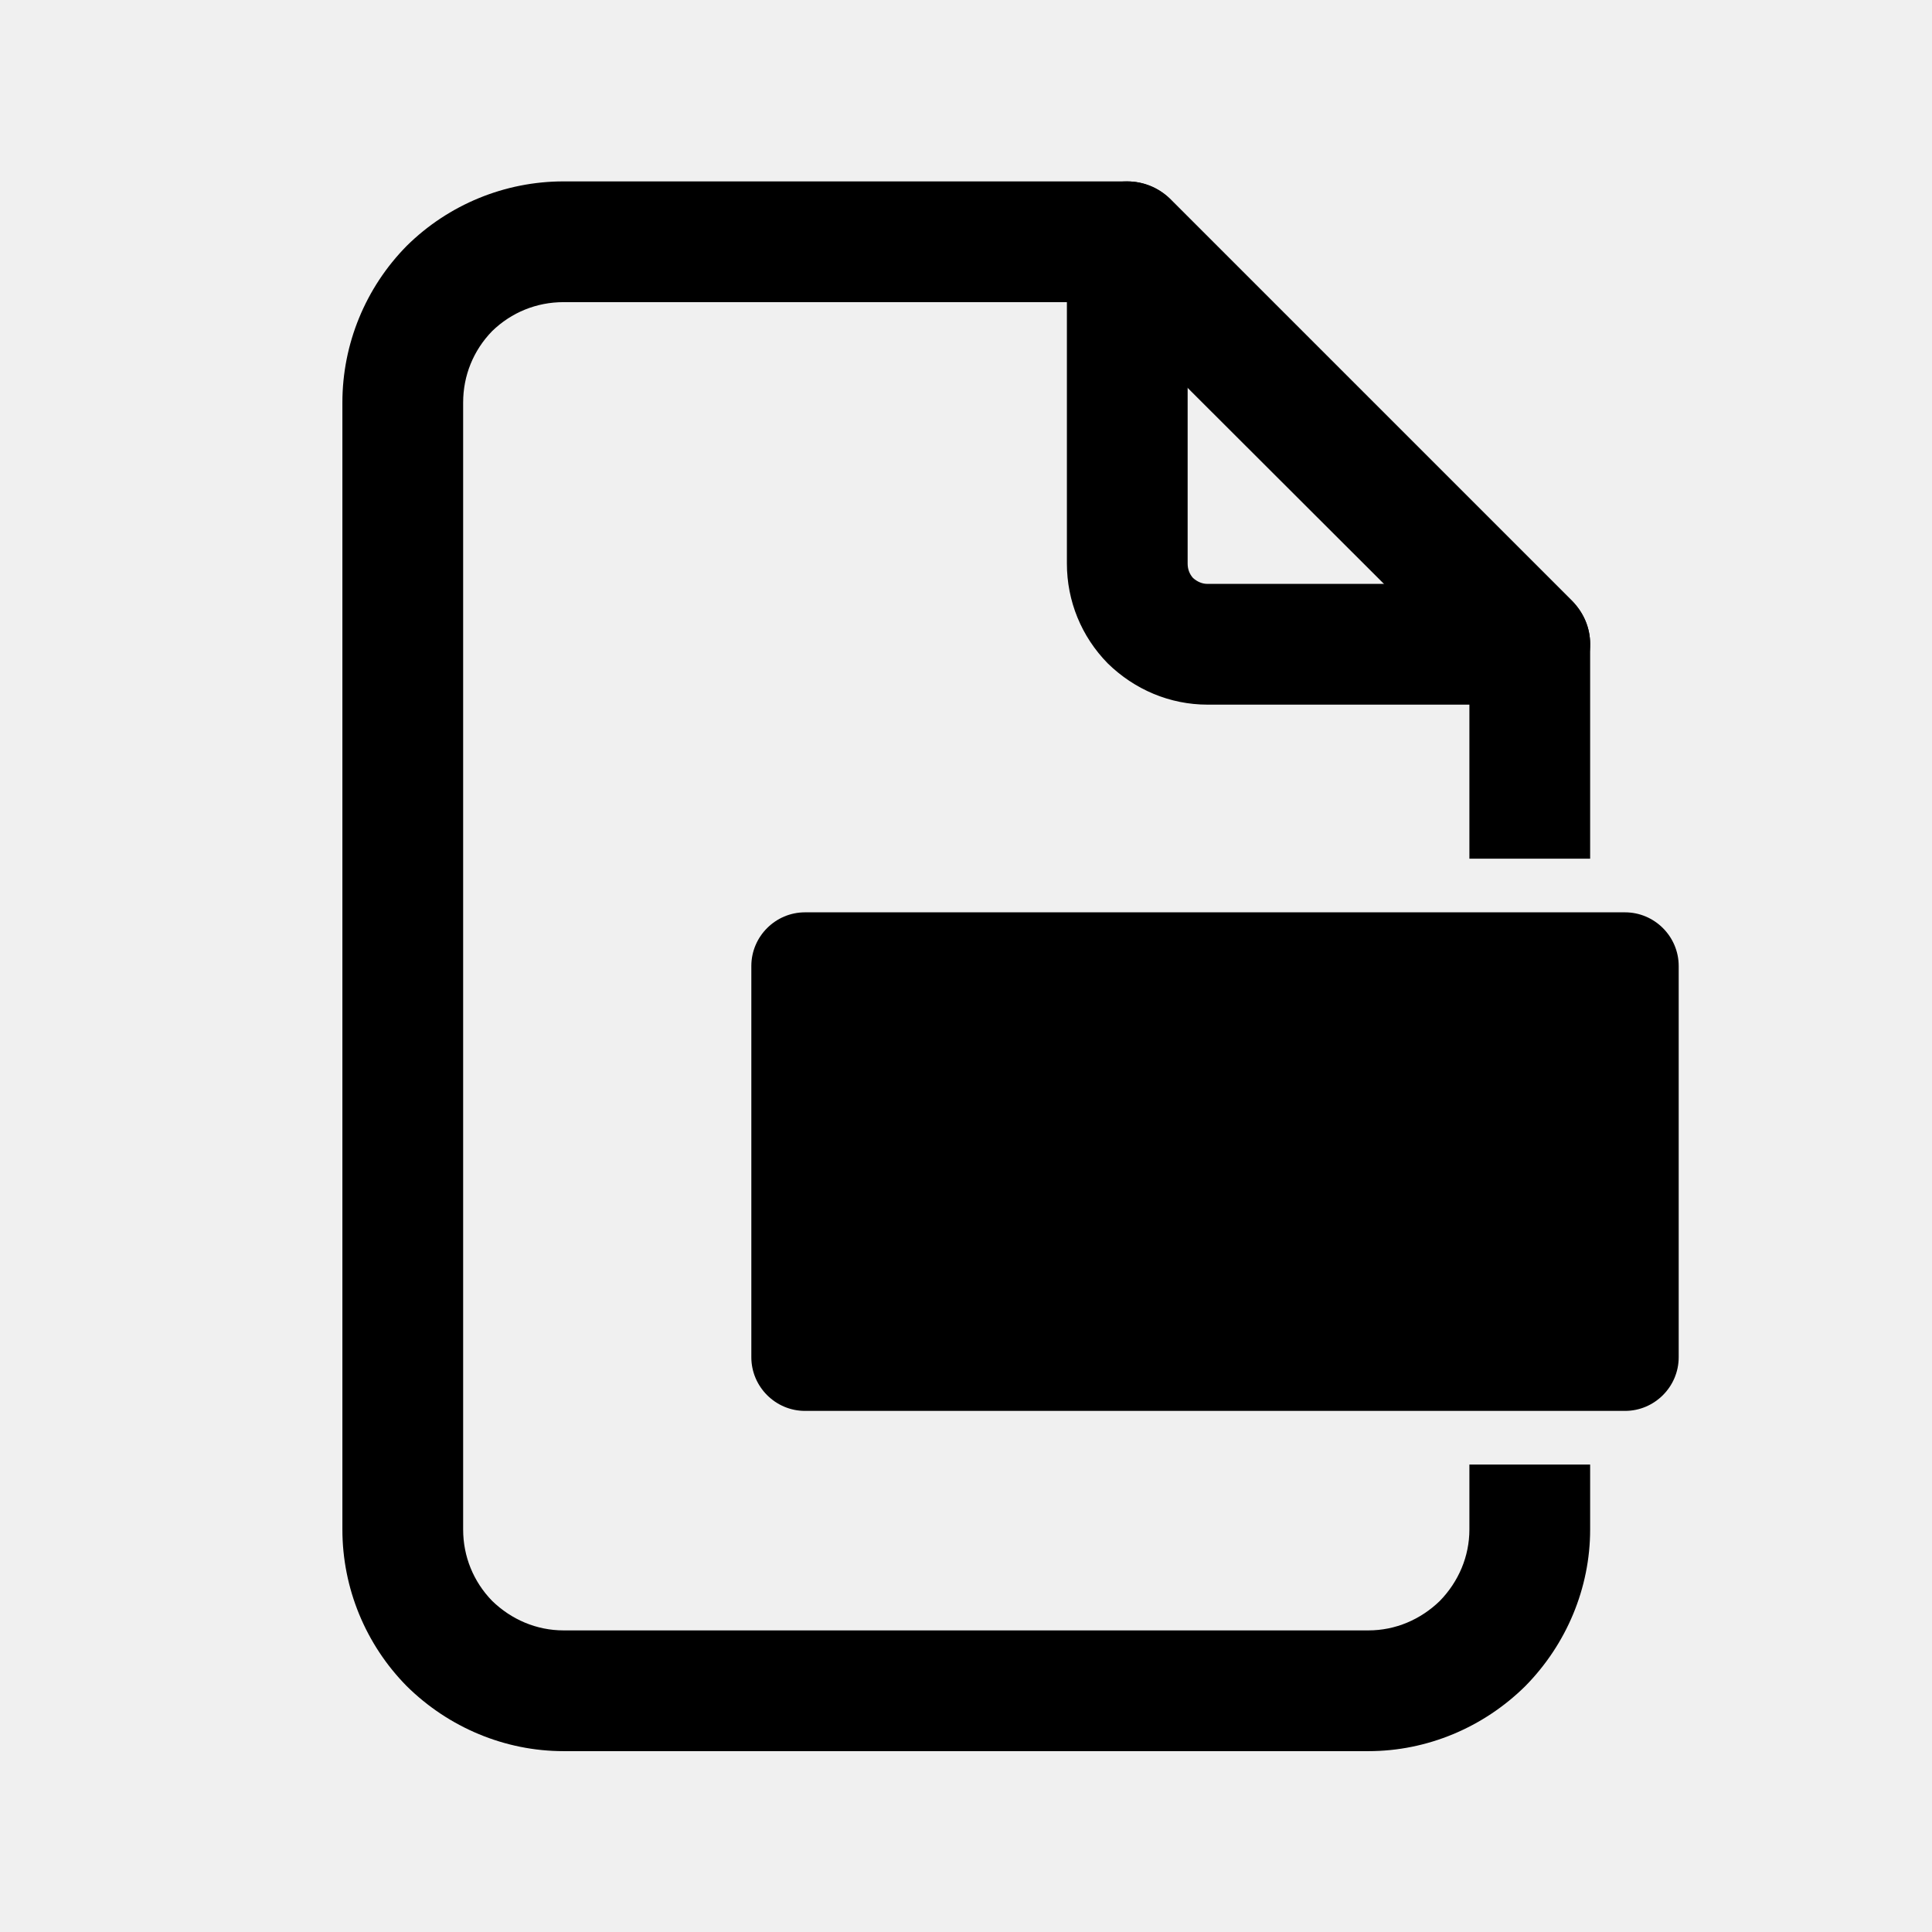
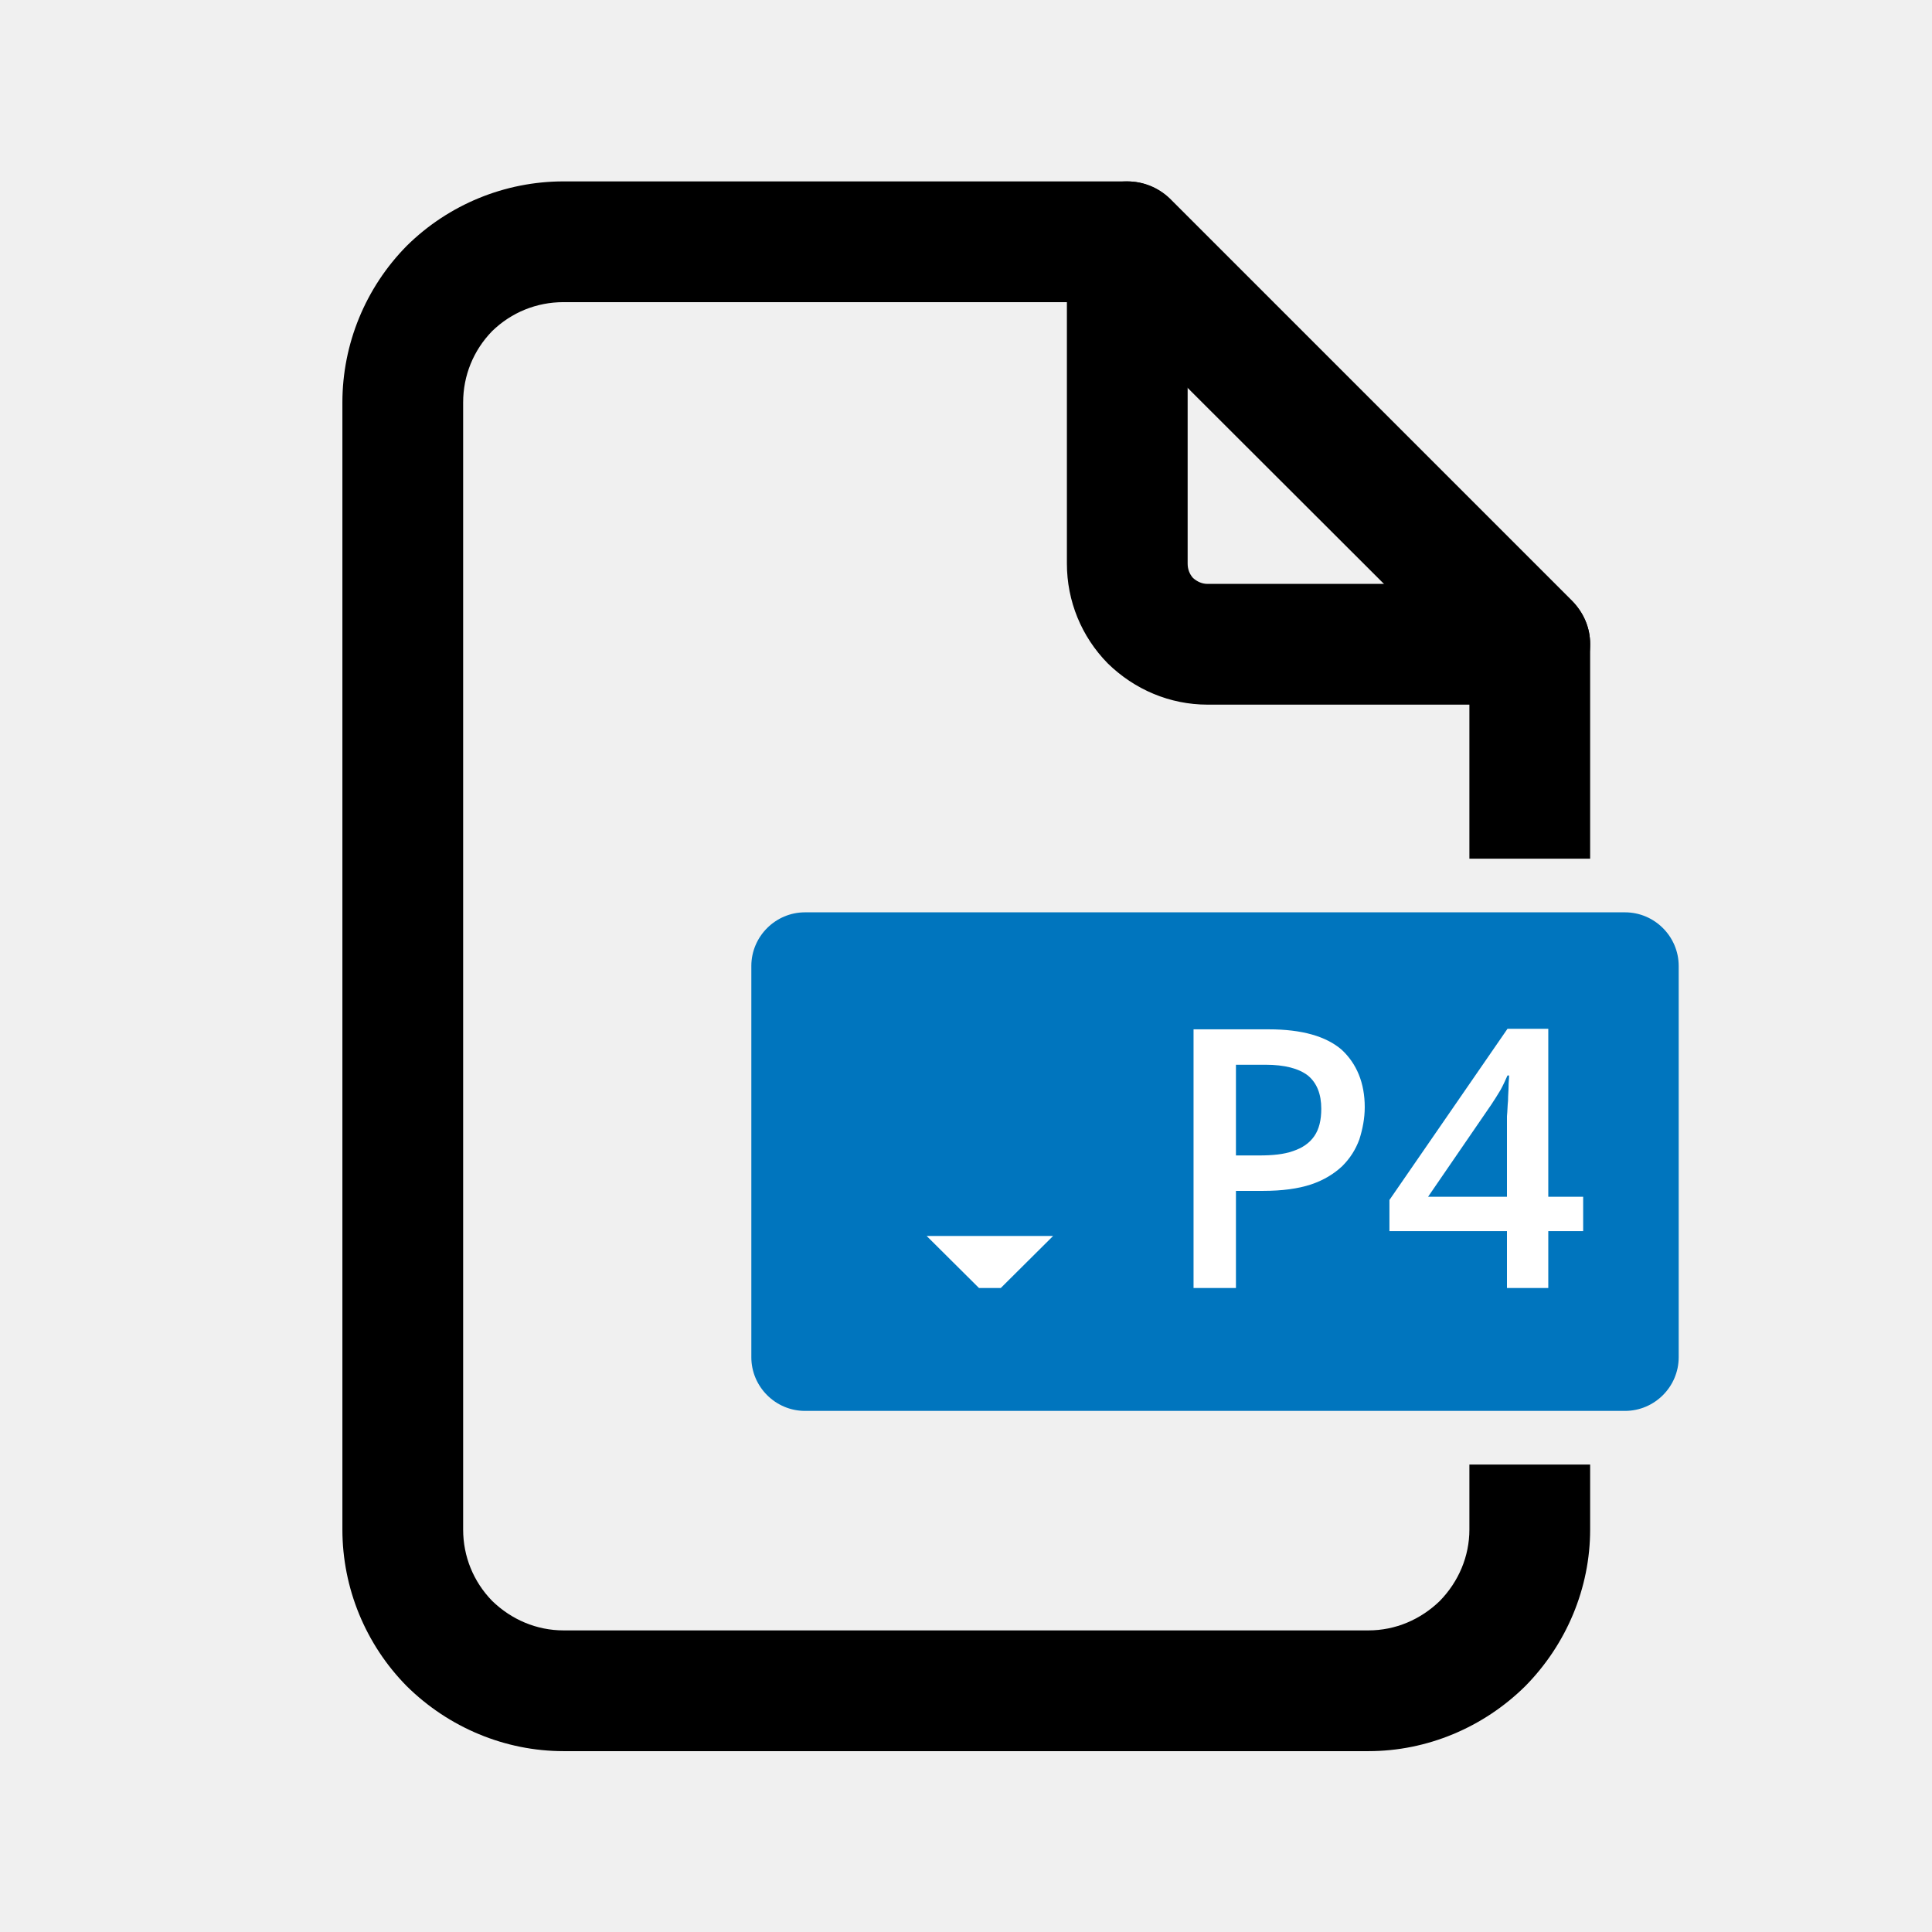
<svg viewBox="0 0 36 36" fill="currentColor">
  <g>
    <path fill-rule="evenodd" d="M21 3.38C21.62 3.38 22.13 3.88 22.13 4.5V10.5C22.13 10.6 22.16 10.69 22.23 10.77C22.31 10.84 22.4 10.88 22.5 10.88H28.5C29.12 10.88 29.63 11.38 29.63 12C29.63 12.62 29.12 13.13 28.5 13.13H22.5C21.8 13.13 21.14 12.85 20.64 12.36C20.15 11.86 19.88 11.2 19.88 10.5V4.5C19.88 3.88 20.38 3.38 21 3.38Z" />
-     <path d="M15 17C14.45 17 14 17.45 14 18V25.29C14 25.84 14.45 26.29 15 26.29H30.28C30.83 26.29 31.28 25.84 31.28 25.29V18C31.28 17.45 30.83 17 30.28 17H15Z" />
+     <path d="M15 17C14.45 17 14 17.45 14 18V25.29C14 25.84 14.45 26.29 15 26.29H30.28C30.83 26.29 31.28 25.84 31.28 25.29V18C31.28 17.45 30.83 17 30.28 17H15Z" fill="#0075BE" />
    <path d="M21 3.38C21.3 3.38 21.58 3.49 21.8 3.7L29.3 11.2C29.51 11.42 29.63 11.7 29.63 12V16H27.38V12.47L20.53 5.63H10.5C10 5.63 9.53 5.82 9.17 6.17C8.82 6.53 8.63 7 8.63 7.5V28.5C8.63 29 8.82 29.47 9.17 29.83C9.53 30.18 10 30.38 10.5 30.38H25.5C26 30.38 26.47 30.18 26.83 29.83C27.18 29.47 27.38 29 27.38 28.5V27.29H29.63V28.5C29.63 29.59 29.19 30.64 28.42 31.42C27.64 32.19 26.59 32.63 25.5 32.63H10.5C9.41 32.63 8.36 32.19 7.58 31.42C6.81 30.64 6.38 29.59 6.38 28.5V7.5C6.38 6.41 6.81 5.36 7.58 4.58C8.36 3.81 9.41 3.38 10.5 3.38H21Z" />
-     <mask id="mp4-path-4-inside-1_24533_12933">
+     <mask id="mp4-path-4-inside-1_24533_12933" fill="white">
      <path d="M29.5 22.94H28.85V24H28.08V22.94H25.89V22.36L28.09 19.17H28.85V22.3H29.5V22.94ZM28.08 22.3V21.1C28.08 21 28.08 20.9 28.08 20.8C28.09 20.7 28.09 20.6 28.1 20.51C28.1 20.41 28.11 20.32 28.11 20.25C28.11 20.16 28.12 20.1 28.12 20.04H28.09C28.05 20.13 28.01 20.22 27.96 20.31C27.9 20.41 27.85 20.49 27.79 20.58L26.61 22.3H28.08Z" />
    </mask>
-     <path d="M29.5 22.94V23.91H30.46V22.94H29.5ZM28.85 22.94V21.98H27.88V22.94H28.85ZM28.85 24V24.96H29.81V24H28.85ZM28.08 24H27.12V24.96H28.08V24ZM28.08 22.94H29.04V21.98H28.08V22.94ZM25.89 22.94H24.92V23.91H25.89V22.94ZM25.89 22.36L25.1 21.81L24.92 22.05V22.36H25.89ZM28.09 19.17V18.2H27.58L27.3 18.62L28.09 19.17ZM28.85 19.17H29.81V18.2H28.85V19.17ZM28.85 22.3H27.88V23.26H28.85V22.3ZM29.5 22.3H30.46V21.33H29.5V22.3ZM28.08 22.3V23.26H29.04V22.3H28.08ZM28.08 20.8L27.12 20.76L27.12 20.77L27.12 20.78L28.08 20.8ZM28.11 20.25L29.07 20.3L29.07 20.3L28.11 20.25ZM28.12 20.04L29.08 20.08L29.13 19.08H28.12V20.04ZM28.09 20.04V19.08H27.48L27.22 19.63L28.09 20.04ZM27.96 20.31L28.8 20.79L28.8 20.78L27.96 20.31ZM27.79 20.58L28.59 21.13L28.59 21.12L28.6 21.11L27.79 20.58ZM26.61 22.3L25.81 21.75L24.77 23.26H26.61V22.3ZM29.5 22.94V21.98H28.85V22.94V23.91H29.5V22.94ZM28.85 22.94H27.88V24H28.85H29.81V22.94H28.85ZM28.85 24V23.04H28.08V24V24.96H28.85V24ZM28.08 24H29.04V22.94H28.08H27.12V24H28.08ZM28.08 22.94V21.98H25.89V22.94V23.91H28.08V22.94ZM25.89 22.94H26.85V22.36H25.89H24.92V22.94H25.89ZM25.89 22.36L26.68 22.9L28.88 19.72L28.09 19.17L27.3 18.62L25.1 21.81L25.89 22.36ZM28.09 19.17V20.13H28.85V19.17V18.2H28.09V19.17ZM28.85 19.17H27.88V22.3H28.85H29.81V19.17H28.85ZM28.85 22.3V23.26H29.5V22.3V21.33H28.85V22.3ZM29.5 22.3H28.53V22.94H29.5H30.46V22.3H29.5ZM28.08 22.3H29.04V21.1H28.08H27.12V22.3H28.08ZM28.08 21.1H29.04C29.04 21.01 29.05 20.92 29.05 20.82L28.08 20.8L27.12 20.78C27.12 20.89 27.12 21 27.12 21.1H28.08ZM28.08 20.8L29.05 20.84C29.05 20.74 29.06 20.64 29.06 20.55L28.1 20.51L27.13 20.46C27.13 20.56 27.12 20.66 27.12 20.76L28.08 20.8ZM28.1 20.51L29.06 20.55C29.06 20.46 29.07 20.37 29.07 20.3L28.11 20.25L27.15 20.19C27.14 20.27 27.14 20.36 27.13 20.46L28.1 20.51ZM28.11 20.25L29.07 20.3C29.08 20.21 29.08 20.14 29.08 20.08L28.12 20.04L27.16 20C27.15 20.05 27.15 20.11 27.15 20.19L28.11 20.25ZM28.12 20.04V19.08H28.09V20.04V21.01H28.12V20.04ZM28.09 20.04L27.22 19.63C27.19 19.7 27.15 19.77 27.11 19.85L27.96 20.31L28.8 20.78C28.86 20.67 28.91 20.56 28.96 20.46L28.09 20.04ZM27.96 20.31L27.11 19.84C27.08 19.91 27.03 19.98 26.99 20.04L27.79 20.58L28.6 21.11C28.67 21.01 28.73 20.9 28.8 20.79L27.96 20.31ZM27.79 20.58L27 20.03L25.81 21.75L26.61 22.3L27.4 22.85L28.59 21.13L27.79 20.58ZM26.61 22.3V23.26H28.08V22.3V21.33H26.61V22.3Z" mask="url(#mp4-path-4-inside-1_24533_12933)" />
-     <mask id="mp4-path-6-inside-2_24533_12933">
+     <path d="M29.5 22.94V23.91H30.46V22.94H29.5ZM28.85 22.94V21.98H27.88V22.94H28.85ZM28.85 24V24.96H29.81V24H28.85ZM28.08 24H27.12V24.96H28.08V24ZM28.08 22.94H29.04V21.98H28.08V22.94ZM25.89 22.94H24.92V23.91H25.89V22.94ZM25.89 22.36L25.1 21.81L24.92 22.05V22.36H25.89ZM28.09 19.17V18.2H27.58L27.3 18.62L28.09 19.17ZM28.85 19.17H29.81V18.2H28.85V19.17ZM28.85 22.3H27.88V23.26H28.85V22.3ZM29.5 22.3H30.46V21.33H29.5V22.3ZM28.08 22.3V23.26H29.04V22.3H28.08ZM28.08 20.8L27.12 20.76L27.12 20.77L27.12 20.78L28.08 20.8ZM28.11 20.25L29.07 20.3L29.07 20.3L28.11 20.25ZM28.12 20.04L29.08 20.08L29.13 19.08H28.12V20.04ZM28.09 20.04V19.08H27.48L27.22 19.63L28.09 20.04ZM27.96 20.31L28.8 20.79L28.8 20.78L27.96 20.31ZM27.79 20.58L28.59 21.13L28.59 21.12L28.6 21.11L27.79 20.58ZM26.61 22.3L25.81 21.75L24.77 23.26H26.61V22.3ZM29.5 22.94V21.98H28.85V22.94V23.91H29.5V22.94ZM28.85 22.94H27.88V24H28.85H29.81V22.94H28.85ZM28.85 24V23.04H28.08V24V24.96H28.85V24ZM28.08 24H29.04V22.94H28.08H27.12V24H28.08ZM28.08 22.94V21.98H25.89V22.94V23.91H28.08V22.94ZM25.89 22.94H26.85V22.36H25.89H24.92V22.94H25.89ZM25.89 22.36L26.68 22.9L28.88 19.72L28.09 19.17L27.3 18.62L25.1 21.81L25.89 22.36ZM28.09 19.17V20.13H28.85V19.17V18.2H28.09V19.17ZM28.85 19.17H27.88V22.3H28.85H29.81V19.17H28.85ZM28.85 22.3V23.26H29.5V22.3V21.33H28.85V22.3ZM29.5 22.3H28.53V22.94H29.5H30.46V22.3H29.5ZM28.08 22.3H29.04V21.1H28.08H27.12V22.3H28.08ZM28.08 21.1H29.04C29.04 21.01 29.05 20.92 29.05 20.82L28.08 20.8L27.12 20.78C27.12 20.89 27.12 21 27.12 21.1H28.08ZM28.08 20.8L29.05 20.84C29.05 20.74 29.06 20.64 29.06 20.55L28.1 20.51L27.13 20.46C27.13 20.56 27.12 20.66 27.12 20.76L28.08 20.8ZM28.1 20.51L29.06 20.55C29.06 20.46 29.07 20.37 29.07 20.3L28.11 20.25L27.15 20.19C27.14 20.27 27.14 20.36 27.13 20.46L28.1 20.51ZM28.11 20.25L29.07 20.3C29.08 20.21 29.08 20.14 29.08 20.08L28.12 20.04L27.16 20C27.15 20.05 27.15 20.11 27.15 20.19L28.11 20.25ZM28.12 20.04V19.08H28.09V20.04V21.01H28.12V20.04ZM28.09 20.04L27.22 19.63C27.19 19.7 27.15 19.77 27.11 19.85L27.96 20.31L28.8 20.78C28.86 20.67 28.91 20.56 28.96 20.46L28.09 20.04ZM27.96 20.31L27.11 19.84C27.08 19.91 27.03 19.98 26.99 20.04L27.79 20.58L28.6 21.11C28.67 21.01 28.73 20.9 28.8 20.79L27.96 20.31ZM27.79 20.58L27 20.03L25.81 21.75L26.61 22.3L27.4 22.85L28.59 21.13L27.79 20.58ZM26.61 22.3V23.26H28.08V22.3V21.33H26.61V22.3Z" fill="white" mask="url(#mp4-path-4-inside-1_24533_12933)" />
+     <mask id="mp4-path-6-inside-2_24533_12933" fill="white">
      <path d="M23.64 19.18C24.26 19.18 24.71 19.31 25 19.56C25.28 19.82 25.43 20.18 25.43 20.63C25.43 20.84 25.39 21.04 25.33 21.23C25.26 21.42 25.16 21.58 25.01 21.73C24.86 21.87 24.67 21.99 24.43 22.07C24.19 22.15 23.89 22.19 23.54 22.19H23.03V24H22.24V19.18H23.64ZM23.58 19.84H23.03V21.53H23.46C23.71 21.53 23.92 21.51 24.09 21.45C24.27 21.39 24.4 21.3 24.49 21.17C24.58 21.04 24.62 20.87 24.62 20.66C24.62 20.39 24.54 20.18 24.37 20.04C24.2 19.91 23.94 19.84 23.58 19.84Z" />
    </mask>
-     <path d="M25.33 21.23L24.42 20.91L24.42 20.92L25.33 21.23ZM25.01 21.73L25.68 22.42L25.69 22.42L25.01 21.73ZM24.43 22.07L24.11 21.16L24.11 21.16L24.43 22.07ZM23.03 22.19V21.23H22.06V22.19H23.03ZM23.03 24V24.96H23.99V24H23.03ZM22.24 24H21.27V24.96H22.24V24ZM22.24 19.18V18.22H21.27V19.18H22.24ZM23.03 19.84V18.87H22.06V19.84H23.03ZM23.03 21.53H22.06V22.5H23.03V21.53ZM24.09 21.45L24.39 22.36L24.4 22.36L24.09 21.45ZM24.37 20.04L23.76 20.79L23.76 20.79L24.37 20.04ZM23.64 19.18V20.15C24.16 20.15 24.33 20.26 24.36 20.28L25 19.56L25.64 18.84C25.1 18.36 24.36 18.22 23.64 18.22V19.18ZM25 19.56L24.36 20.28C24.4 20.32 24.46 20.39 24.46 20.63H25.43H26.39C26.39 19.96 26.17 19.32 25.64 18.84L25 19.56ZM25.43 20.63H24.46C24.46 20.74 24.45 20.83 24.42 20.91L25.33 21.23L26.24 21.55C26.34 21.25 26.39 20.95 26.39 20.63H25.43ZM25.33 21.23L24.42 20.92C24.4 20.96 24.38 21 24.33 21.04L25.01 21.73L25.69 22.42C25.94 22.17 26.13 21.88 26.24 21.54L25.33 21.23ZM25.01 21.73L24.34 21.04C24.32 21.06 24.25 21.11 24.11 21.16L24.43 22.07L24.74 22.98C25.09 22.86 25.41 22.68 25.68 22.42L25.01 21.73ZM24.43 22.07L24.11 21.16C24 21.2 23.82 21.23 23.54 21.23V22.19V23.16C23.96 23.16 24.37 23.11 24.75 22.98L24.43 22.07ZM23.54 22.19V21.23H23.03V22.19V23.16H23.54V22.19ZM23.03 22.19H22.06V24H23.03H23.99V22.19H23.03ZM23.03 24V23.04H22.24V24V24.96H23.03V24ZM22.24 24H23.2V19.18H22.24H21.27V24H22.24ZM22.24 19.18V20.15H23.64V19.18V18.22H22.24V19.18ZM23.58 19.84V18.87H23.03V19.84V20.8H23.58V19.84ZM23.03 19.84H22.06V21.53H23.03H23.99V19.84H23.03ZM23.03 21.53V22.5H23.46V21.53V20.57H23.03V21.53ZM23.46 21.53V22.5C23.78 22.5 24.09 22.46 24.39 22.36L24.09 21.45L23.79 20.53C23.74 20.55 23.64 20.57 23.46 20.57V21.53ZM24.09 21.45L24.4 22.36C24.73 22.25 25.05 22.05 25.28 21.73L24.49 21.17L23.7 20.61C23.72 20.58 23.74 20.56 23.76 20.55C23.78 20.53 23.79 20.53 23.78 20.54L24.09 21.45ZM24.49 21.17L25.28 21.73C25.51 21.39 25.59 21.01 25.59 20.66H24.62H23.66C23.66 20.7 23.65 20.71 23.66 20.7C23.66 20.68 23.67 20.65 23.7 20.61L24.49 21.17ZM24.62 20.66H25.59C25.59 20.18 25.43 19.66 24.97 19.29L24.37 20.04L23.76 20.79C23.74 20.78 23.72 20.75 23.7 20.73C23.69 20.71 23.67 20.68 23.67 20.66C23.65 20.63 23.66 20.62 23.66 20.66H24.62ZM24.37 20.04L24.98 19.29C24.56 18.95 24.03 18.87 23.58 18.87V19.84V20.8C23.7 20.8 23.77 20.81 23.8 20.82C23.83 20.83 23.81 20.83 23.76 20.79L24.37 20.04Z" mask="url(#mp4-path-6-inside-2_24533_12933)" />
-     <path d="M18.46 23.51L18.45 23.52H18.44L18.43 23.51H18.46Z" stroke="currentColor" stroke-width=".96" />
+     <path d="M25.33 21.23L24.42 20.91L24.42 20.92L25.33 21.23ZM25.01 21.73L25.68 22.42L25.69 22.42L25.01 21.73ZM24.43 22.07L24.11 21.16L24.11 21.16L24.43 22.07ZM23.03 22.19V21.23H22.06V22.19H23.03ZM23.03 24V24.96H23.99V24H23.03ZM22.24 24H21.27V24.96H22.24V24ZM22.24 19.18V18.22H21.27V19.18H22.24ZM23.03 19.84V18.87H22.06V19.84H23.03ZM23.03 21.53H22.06V22.5H23.03V21.53ZM24.09 21.45L24.39 22.36L24.4 22.36L24.09 21.45ZM24.37 20.04L23.76 20.79L23.76 20.79L24.37 20.04ZM23.64 19.18V20.15C24.16 20.15 24.33 20.26 24.36 20.28L25 19.56L25.64 18.84C25.1 18.36 24.36 18.22 23.64 18.22V19.18ZM25 19.56L24.36 20.28C24.4 20.32 24.46 20.39 24.46 20.63H25.43H26.39C26.39 19.96 26.17 19.32 25.64 18.84L25 19.56ZM25.43 20.63H24.46C24.46 20.74 24.45 20.83 24.42 20.91L25.33 21.23L26.24 21.55C26.34 21.25 26.39 20.95 26.39 20.63H25.43ZM25.33 21.23L24.42 20.92C24.4 20.96 24.38 21 24.33 21.04L25.01 21.73L25.69 22.42C25.94 22.17 26.13 21.88 26.24 21.54L25.33 21.23ZM25.01 21.73L24.34 21.04C24.32 21.06 24.25 21.11 24.11 21.16L24.43 22.07L24.74 22.98C25.09 22.86 25.41 22.68 25.68 22.42L25.01 21.73ZM24.43 22.07L24.11 21.16C24 21.2 23.82 21.23 23.54 21.23V22.19V23.16C23.96 23.16 24.37 23.11 24.75 22.98L24.43 22.07ZM23.54 22.19V21.23H23.03V22.19V23.16H23.54V22.19ZM23.03 22.19H22.06V24H23.03H23.99V22.19H23.03ZM23.03 24V23.04H22.24V24V24.96H23.03V24ZM22.24 24H23.2V19.18H22.24H21.27V24H22.24ZM22.24 19.18V20.15H23.64V19.18V18.22H22.24V19.18ZM23.58 19.84V18.87H23.03V19.84V20.8H23.58V19.84ZM23.03 19.84H22.06V21.53H23.03H23.99V19.84H23.03ZM23.03 21.53V22.5H23.46V21.53V20.57H23.03V21.53ZM23.46 21.53V22.5C23.78 22.5 24.09 22.46 24.39 22.36L24.09 21.45L23.79 20.53C23.74 20.55 23.64 20.57 23.46 20.57V21.53ZM24.09 21.45L24.4 22.36C24.73 22.25 25.05 22.05 25.28 21.73L24.49 21.17L23.7 20.61C23.72 20.58 23.74 20.56 23.76 20.55C23.78 20.53 23.79 20.53 23.78 20.54L24.09 21.45ZM24.49 21.17L25.28 21.73C25.51 21.39 25.59 21.01 25.59 20.66H24.62H23.66C23.66 20.7 23.65 20.71 23.66 20.7C23.66 20.68 23.67 20.65 23.7 20.61L24.49 21.17ZM24.62 20.66H25.59C25.59 20.18 25.43 19.66 24.97 19.29L24.37 20.04L23.76 20.79C23.74 20.78 23.72 20.75 23.7 20.73C23.69 20.71 23.67 20.68 23.67 20.66C23.65 20.63 23.66 20.62 23.66 20.66H24.62ZM24.37 20.04L24.98 19.29C24.56 18.95 24.03 18.87 23.58 18.87V19.84V20.8C23.7 20.8 23.77 20.81 23.8 20.82C23.83 20.83 23.81 20.83 23.76 20.79L24.37 20.04Z" fill="white" mask="url(#mp4-path-6-inside-2_24533_12933)" />
+     <path d="M18.46 23.51L18.45 23.52H18.44L18.43 23.51H18.46Z" stroke="white" stroke-width=".96" />
  </g>
</svg>
